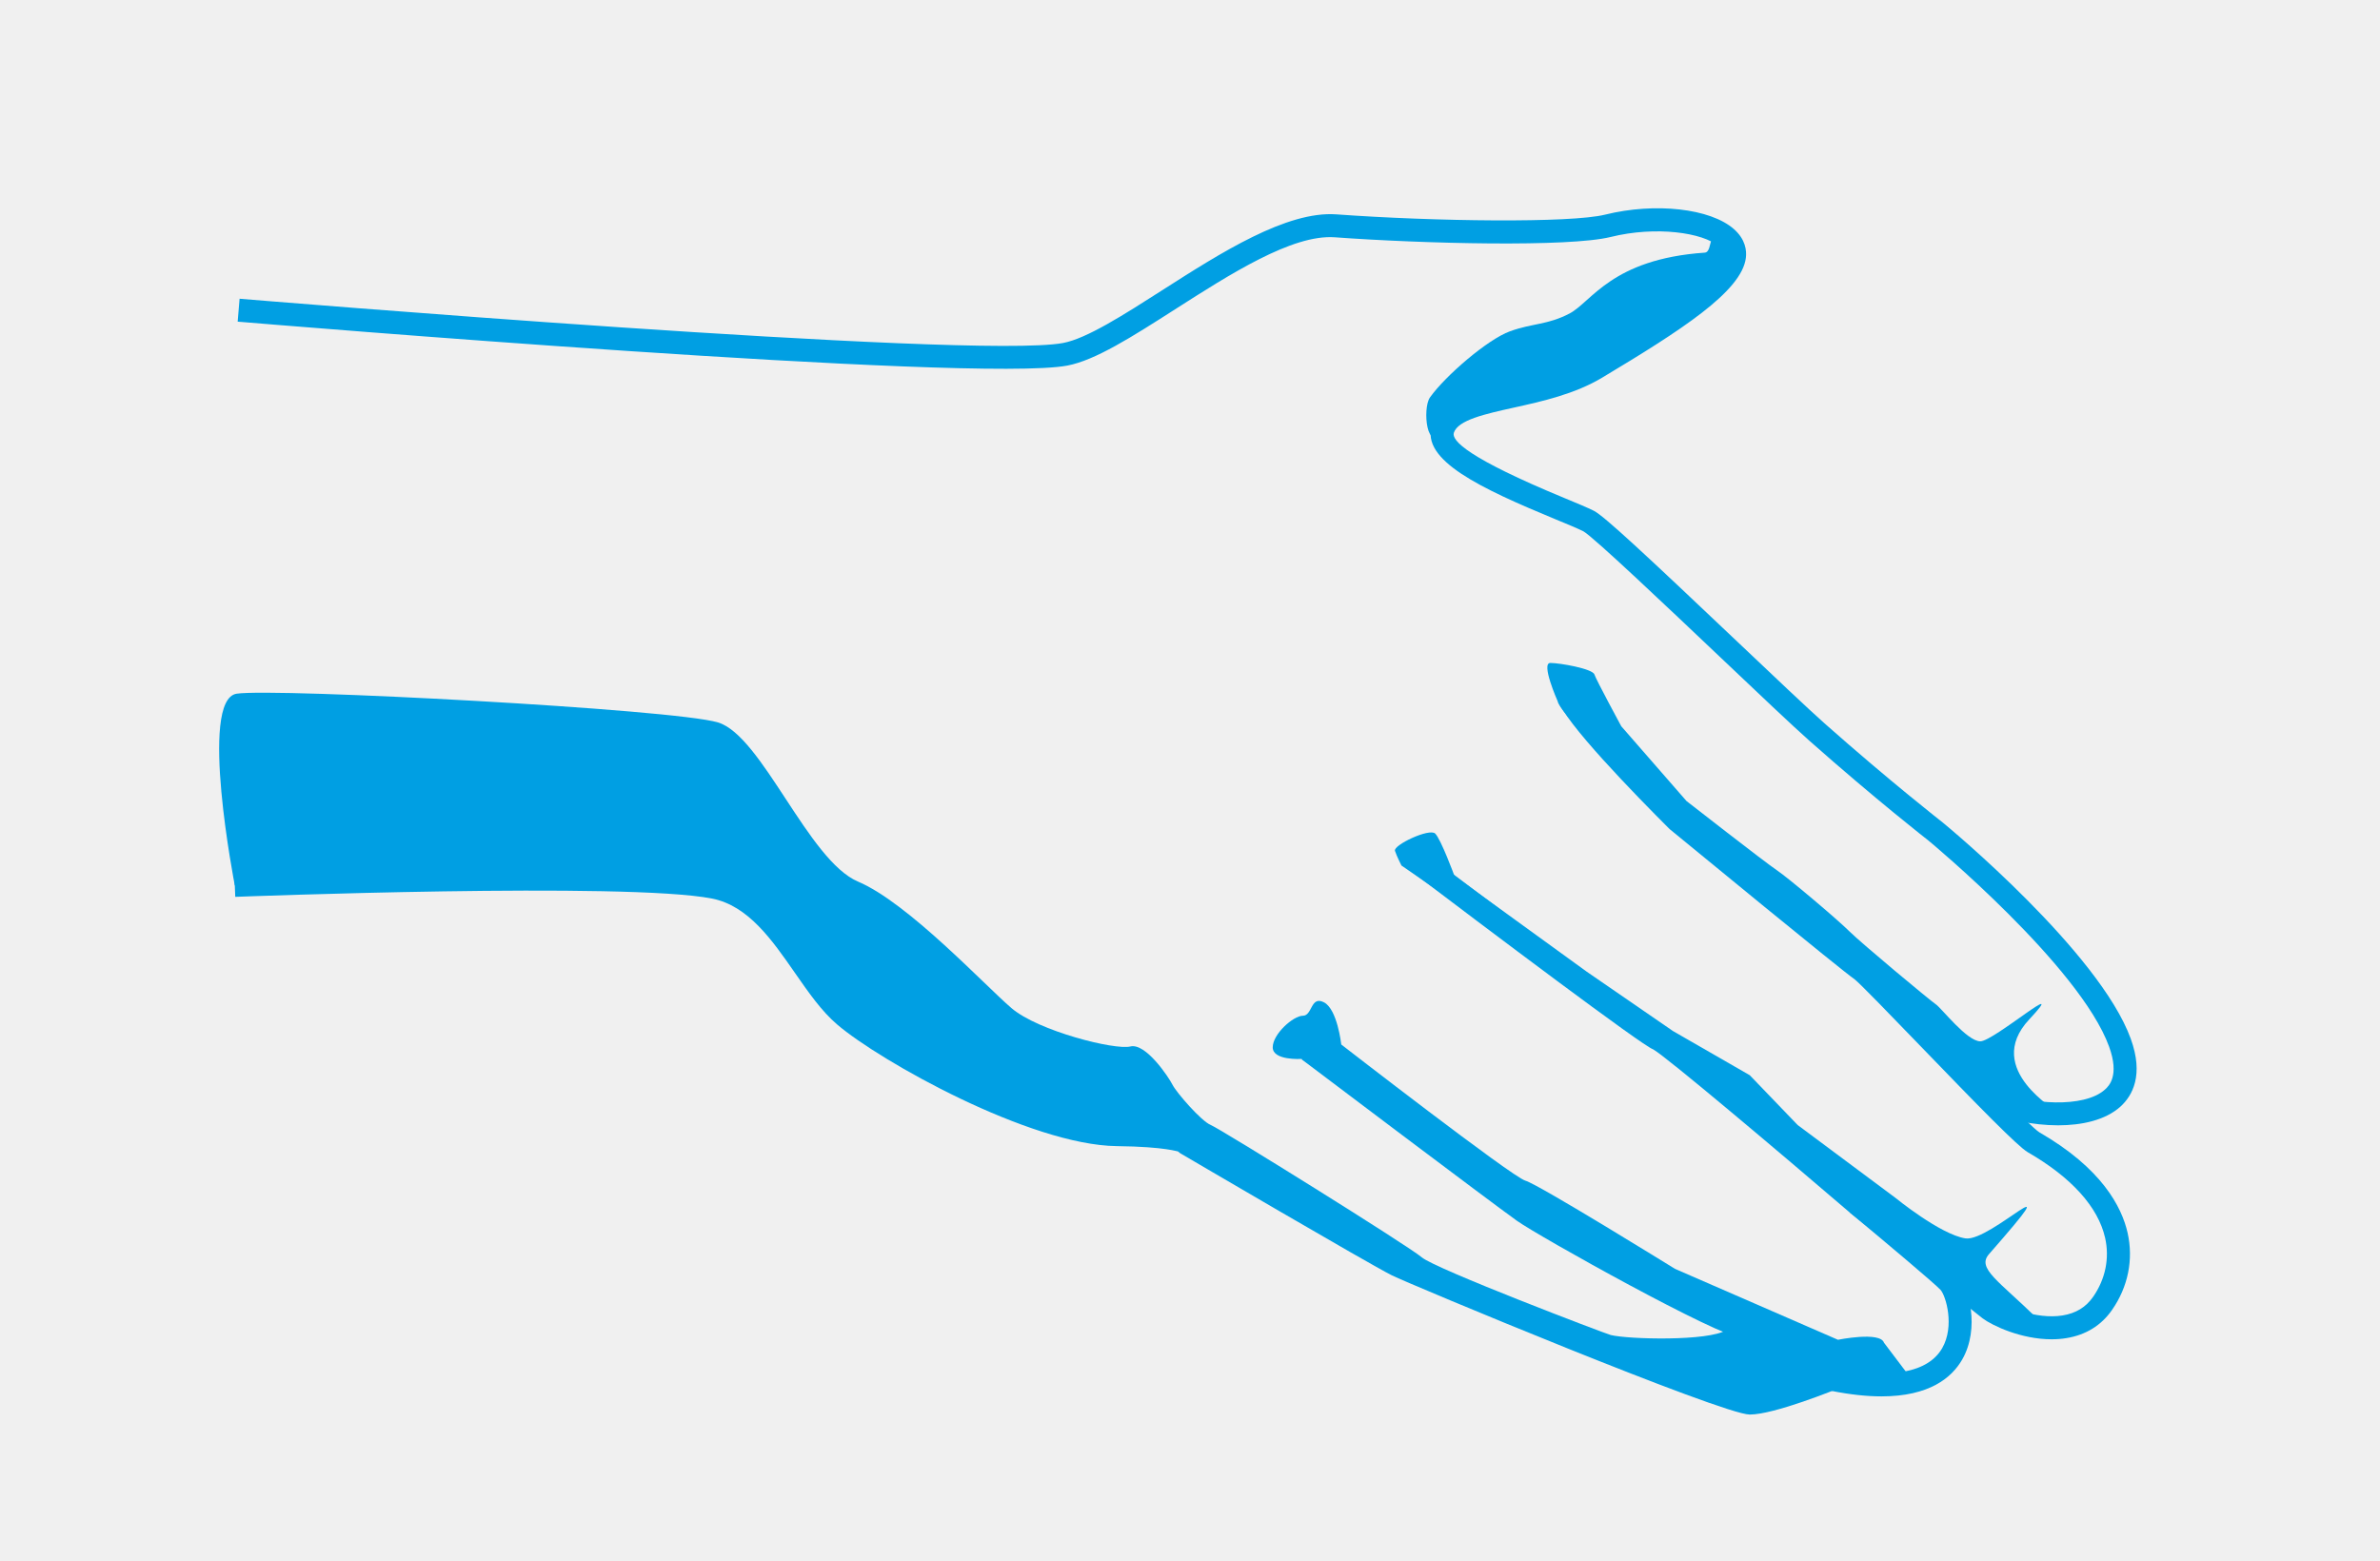
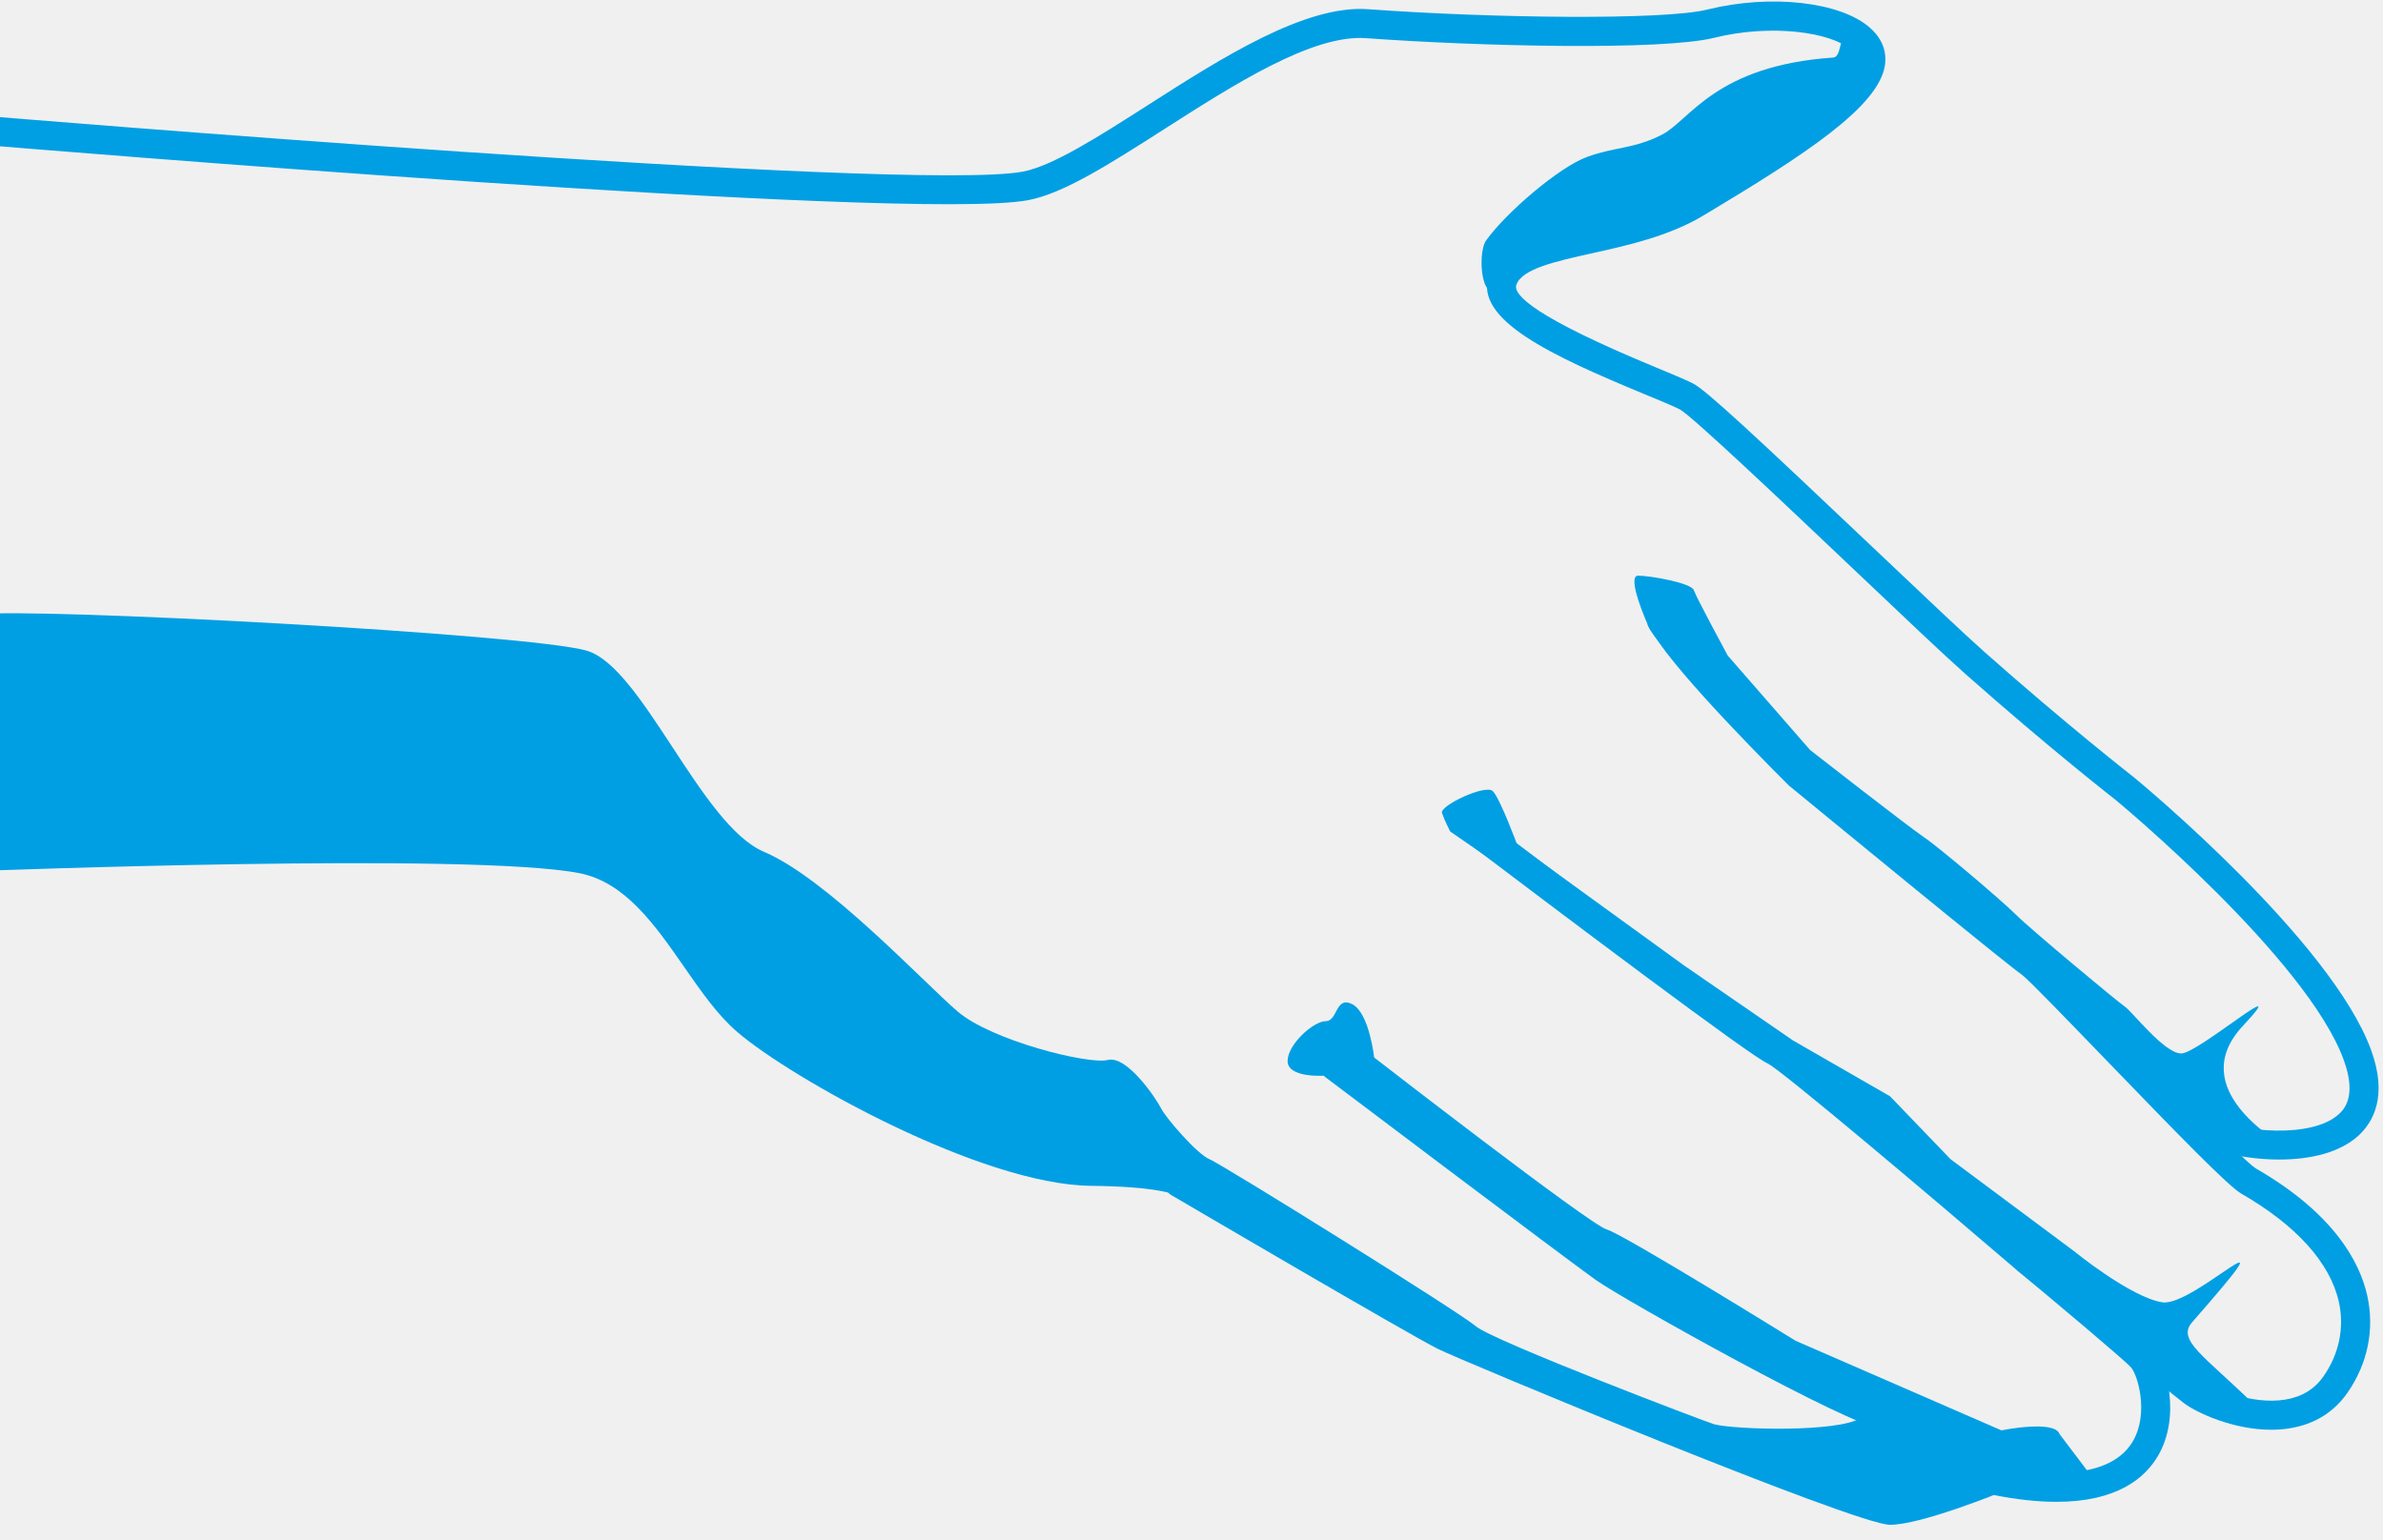
- <svg xmlns="http://www.w3.org/2000/svg" xmlns:xlink="http://www.w3.org/1999/xlink" version="1.1" id="Ebene_1" x="0px" y="0px" width="103.424px" height="67.808px" viewBox="0 0 103.424 67.808" enable-background="new 0 0 103.424 67.808" xml:space="preserve">
-   <g>
-     <path fill="#009FE3" d="M89.151,58.21c-1.317,0-2.568-0.591-2.998-0.912l-5.762-4.593l0.623-0.782l5.75,4.584   c0.357,0.268,1.713,0.854,2.866,0.667c0.579-0.094,1.015-0.359,1.329-0.812c0.533-0.767,0.719-1.675,0.521-2.556   c-0.302-1.345-1.464-2.633-3.361-3.726c-0.441-0.255-2.146-2.004-4.694-4.645c-1.229-1.272-2.621-2.715-2.839-2.877   c-0.5-0.334-7.265-5.893-8.034-6.525c-1.421-1.418-4.663-4.736-4.84-5.622l0.978-0.208c0.158,0.502,2.477,3.033,4.533,5.09   c2.971,2.44,7.572,6.203,7.924,6.438c0.234,0.156,1.051,0.993,2.998,3.01c1.629,1.688,4.09,4.236,4.476,4.473   c2.71,1.561,3.582,3.24,3.836,4.374c0.259,1.157,0.019,2.345-0.677,3.345c-0.471,0.678-1.141,1.09-1.99,1.227   C89.577,58.196,89.364,58.21,89.151,58.21z" />
-     <path fill="#009FE3" d="M89.436,48.91c-1.117,0-2.232-0.259-2.864-0.56l0.43-0.903c1.128,0.536,3.555,0.739,4.471-0.093   c0.159-0.145,0.644-0.586,0.178-1.867c-1.271-3.497-7.782-8.898-7.849-8.953c-0.012-0.008-2.285-1.78-5.18-4.344   c-0.712-0.631-2.225-2.065-3.824-3.584c-2.34-2.22-5.545-5.26-5.99-5.513c-0.262-0.131-0.701-0.312-1.227-0.529   c-3.227-1.335-5.855-2.563-5.352-4.074c0.363-1.09,1.736-1.395,3.326-1.748c1.17-0.259,2.496-0.553,3.557-1.189   c2.104-1.263,5.625-3.375,5.762-4.467c0.006-0.052,0.023-0.191-0.188-0.378c-0.668-0.593-2.714-0.899-4.696-0.408   c-1.806,0.447-8.124,0.296-11.989,0.013c-1.846-0.131-4.545,1.601-6.938,3.131c-1.861,1.19-3.468,2.218-4.685,2.446   c-4.022,0.754-34.745-1.801-36.05-1.91l0.083-0.996c0.318,0.026,31.894,2.649,35.783,1.924c1.026-0.192,2.631-1.219,4.33-2.306   c2.523-1.614,5.391-3.442,7.549-3.285C62.35,9.628,68.254,9.7,69.75,9.329c2.179-0.54,4.587-0.27,5.601,0.631   c0.5,0.444,0.557,0.925,0.516,1.25c-0.182,1.459-2.814,3.146-6.238,5.2c-1.201,0.721-2.611,1.033-3.855,1.309   c-1.24,0.275-2.41,0.534-2.596,1.087c-0.113,0.342,0.625,1.111,4.787,2.833c0.553,0.229,1.016,0.421,1.297,0.562   c0.436,0.218,2.191,1.853,6.225,5.679c1.595,1.513,3.101,2.941,3.8,3.561c2.87,2.542,5.12,4.295,5.142,4.313   c0.288,0.237,6.799,5.639,8.163,9.391c0.575,1.58,0.075,2.476-0.444,2.949C91.485,48.693,90.459,48.909,89.436,48.91z" />
-     <path fill="#009FE3" d="M81.761,60.691c-0.622,0-1.342-0.073-2.177-0.239l0.195-0.98c2.414,0.482,4.014,0.179,4.621-0.879   c0.551-0.961,0.158-2.27-0.071-2.529c-0.224-0.252-2.539-2.197-3.946-3.363c-3.031-2.599-8.025-6.816-8.547-7.094   c-0.461-0.151-7.053-5.115-10.936-8.059l0.604-0.797c3.859,2.925,10.184,7.667,10.726,7.938c0.454,0.15,5.038,4.025,8.798,7.246   c0.611,0.508,3.709,3.082,4.049,3.465c0.477,0.536,0.975,2.324,0.191,3.691C84.816,59.877,83.844,60.691,81.761,60.691z" />
-     <path fill="#009FE3" d="M76.036,61.481c-1.188,0-14.78-5.664-15.557-6.053c-1.004-0.502-8.861-5.11-9.196-5.307l-0.106-0.084   c0.026,0.035-0.472-0.199-2.646-0.223c-3.771-0.043-10.292-3.693-12.153-5.287c-0.681-0.582-1.243-1.393-1.839-2.25   c-0.995-1.432-2.024-2.913-3.599-3.223c-3.695-0.727-20.547-0.08-20.717-0.074l-0.039-0.999c0.698-0.026,17.138-0.657,20.95,0.092   c1.972,0.388,3.17,2.112,4.227,3.634c0.558,0.803,1.085,1.562,1.668,2.061c1.727,1.479,8.027,5.008,11.514,5.047   c1.766,0.02,2.863,0.174,3.27,0.457c0.475,0.279,8.167,4.788,9.115,5.262c1.185,0.593,14.084,5.867,15.12,5.948   c0.482-0.001,1.68-0.388,2.696-0.765c-1.353-0.802-2.726-1.535-3.051-1.569c-0.921,0.001-8.832-4.415-9.78-5.093   c-1.158-0.828-9.01-6.756-9.343-7.008l0.602-0.798c0.082,0.062,8.176,6.171,9.323,6.992c1.198,0.856,8.456,4.77,9.247,4.909h0.001   c0.669,0,3.04,1.402,4.392,2.238l0.832,0.516l-0.905,0.372C79.76,60.4,77.104,61.481,76.036,61.481z" />
-     <path fill="#009FE3" d="M86.787,47.899c-0.722-0.416-5.417-5.416-5.917-5.75s-8-6.5-8-6.5s-5.021-4.354-5.188-5.188   c0,0-0.73-1.647-0.313-1.647s1.833,0.25,1.917,0.5c0.083,0.25,1.166,2.25,1.166,2.25l2.834,3.25c0,0,3.416,2.667,3.916,3   c0.5,0.334,2.667,2.168,3.167,2.668s3.5,2.998,3.75,3.166c0.25,0.166,1.354,1.611,1.938,1.611s3.938-2.891,2.125-0.953   c-2.067,2.209,1.391,4.016,1.02,3.926C88.307,48.014,86.787,47.899,86.787,47.899z" />
-     <path fill="#009FE3" d="M62.703,18.648c0.804-1.361,4.167-1.167,6.667-2.667s6.84-4.419,5.854-5.333   c-1.146-1.062-0.718,0.304-1.146,0.333c-4.05,0.279-4.918,2.146-5.875,2.646c-0.959,0.5-1.605,0.417-2.584,0.771   s-2.812,1.938-3.479,2.875C61.797,17.756,62.016,19.81,62.703,18.648z" />
-     <path fill="#009FE3" d="M84.704,55.731c-0.332-0.373-4.001-3.416-4.001-3.416s-8.167-7-8.667-7.166   c-0.5-0.168-11.135-7.531-11.135-7.531s-0.199-0.387-0.282-0.637s1.5-1,1.75-0.75c0.25,0.25,0.833,1.833,0.833,1.833l5.75,4.168   l3.75,2.582l3.334,1.918l2.083,2.166l4.25,3.166c0,0,1.944,1.588,3.038,1.76s4.775-3.596,1.025,0.686   c-0.541,0.617,0.422,1.156,2.104,2.805C89.809,58.563,84.704,55.731,84.704,55.731z" />
-     <path fill="#009FE3" d="M79.87,59.815c0,0-3.5-2.166-4.167-2.166s-8.333-4.166-9.5-5s-9.646-6.625-9.646-6.625   s-1.25,0.082-1.25-0.502c0-0.582,0.896-1.375,1.312-1.375c0.416,0,0.332-0.885,0.916-0.582s0.75,1.832,0.75,1.832   s7.416,5.752,8,5.918s6.5,3.832,6.5,3.832l7.084,3.084c0,0,1.833-0.373,2,0.127l1,1.322l-0.417,0.467L79.87,59.815z" />
-     <path fill="#009FE3" d="M10.203,38.481c0,0,17.036-0.664,20.833,0.084c2.75,0.541,3.888,4.061,5.667,5.584   c1.75,1.498,8.167,5.125,11.833,5.166c2.671,0.029,3,0.375,3,0.375s8.167,4.791,9.167,5.291s14.333,6,15.333,6   s3.293-1.375,3.293-1.375s-4.035-1.975-4.303-1.801c-0.771,0.5-4.281,0.406-5.031,0.219c-0.242-0.061-7.626-2.875-8.209-3.375   s-8.75-5.584-9.166-5.75c-0.417-0.166-1.5-1.418-1.667-1.75c-0.167-0.334-1.167-1.832-1.833-1.666s-4-0.668-5.167-1.668   s-4.5-4.582-6.667-5.498c-2.167-0.918-4.167-6.334-6.083-6.917s-19.25-1.5-20.917-1.25S10.203,38.481,10.203,38.481z" />
+ <svg xmlns="http://www.w3.org/2000/svg" width="82px" height="53px" viewBox="0 0 82 53" version="1.1">
+   <description>Created with Sketch (http://www.bohemiancoding.com/sketch)</description>
+   <defs />
+   <g id="Page-1" stroke="none" stroke-width="1" fill="none" fill-rule="evenodd">
+     <g id="hand-left" transform="translate(-1, 0)" fill="#009FE3">
+       <path d="M79.151,49.21 C77.834,49.21 76.583,48.619 76.153,48.298 L70.391,43.705 L71.014,42.923 L76.764,47.507 C77.121,47.775 78.477,48.361 79.63,48.174 C80.209,48.08 80.645,47.815 80.959,47.362 C81.492,46.595 81.678,45.687 81.48,44.806 C81.178,43.461 80.016,42.173 78.119,41.08 C77.678,40.825 75.973,39.076 73.425,36.435 C72.196,35.163 70.804,33.72 70.586,33.558 C70.086,33.224 63.321,27.665 62.552,27.033 C61.131,25.615 57.889,22.297 57.712,21.411 L58.69,21.203 C58.848,21.705 61.167,24.236 63.223,26.293 C66.194,28.733 70.795,32.496 71.147,32.731 C71.381,32.887 72.198,33.724 74.145,35.741 C75.774,37.429 78.235,39.977 78.621,40.214 C81.331,41.775 82.203,43.454 82.457,44.588 C82.716,45.745 82.476,46.933 81.78,47.933 C81.309,48.611 80.639,49.023 79.79,49.16 C79.577,49.196 79.364,49.21 79.151,49.21 L79.151,49.21 L79.151,49.21 Z" id="Shape" />
+       <path d="M79.436,39.91 C78.319,39.91 77.204,39.651 76.572,39.35 L77.002,38.447 C78.13,38.983 80.557,39.186 81.473,38.354 C81.632,38.209 82.117,37.768 81.651,36.487 C80.38,32.99 73.869,27.589 73.802,27.534 C73.79,27.526 71.517,25.754 68.622,23.19 C67.91,22.559 66.397,21.125 64.798,19.606 C62.458,17.386 59.253,14.346 58.808,14.093 C58.546,13.962 58.107,13.781 57.581,13.564 C54.354,12.229 51.726,11.001 52.229,9.49 C52.592,8.4 53.965,8.095 55.555,7.742 C56.725,7.483 58.051,7.189 59.112,6.553 C61.216,5.29 64.737,3.178 64.874,2.086 C64.88,2.034 64.897,1.895 64.686,1.708 C64.018,1.115 61.972,0.809 59.99,1.3 C58.184,1.747 51.866,1.596 48.001,1.313 C46.155,1.182 43.456,2.914 41.063,4.444 C39.202,5.634 37.595,6.662 36.378,6.89 C32.356,7.644 1.633,5.089 0.328,4.98 L0.411,3.984 C0.729,4.01 32.305,6.633 36.194,5.908 C37.22,5.716 38.825,4.689 40.524,3.602 C43.047,1.988 45.915,0.16 48.073,0.317 C52.35,0.628 58.254,0.7 59.75,0.329 C61.929,-0.211 64.337,0.059 65.351,0.96 C65.851,1.404 65.908,1.885 65.867,2.21 C65.685,3.669 63.053,5.356 59.629,7.41 C58.428,8.131 57.018,8.443 55.774,8.719 C54.534,8.994 53.364,9.253 53.178,9.806 C53.065,10.148 53.803,10.917 57.965,12.639 C58.518,12.868 58.981,13.06 59.262,13.201 C59.698,13.419 61.453,15.054 65.487,18.88 C67.082,20.393 68.588,21.821 69.287,22.441 C72.157,24.983 74.407,26.736 74.429,26.754 C74.717,26.991 81.228,32.393 82.592,36.145 C83.167,37.725 82.667,38.621 82.148,39.094 C81.485,39.693 80.459,39.909 79.436,39.91 L79.436,39.91 L79.436,39.91 Z" id="Shape" />
+       <path d="M71.761,51.691 C71.139,51.691 70.419,51.618 69.584,51.452 L69.779,50.472 C72.193,50.954 73.793,50.651 74.4,49.593 C74.951,48.632 74.558,47.323 74.329,47.064 C74.105,46.812 71.79,44.867 70.383,43.701 C67.352,41.102 62.358,36.885 61.836,36.607 C61.375,36.456 54.783,31.492 50.9,28.548 L51.504,27.751 C55.363,30.676 61.688,35.418 62.23,35.689 C62.684,35.839 67.268,39.714 71.028,42.935 C71.639,43.443 74.737,46.017 75.077,46.4 C75.554,46.936 76.052,48.724 75.268,50.091 C74.816,50.877 73.844,51.691 71.761,51.691 L71.761,51.691 L71.761,51.691 Z" id="Shape" />
+       <path d="M66.036,52.481 C64.848,52.481 51.256,46.817 50.479,46.428 C49.475,45.926 41.618,41.318 41.283,41.121 L41.177,41.037 C41.203,41.072 40.705,40.838 38.531,40.814 C34.76,40.771 28.239,37.121 26.378,35.527 C25.697,34.945 25.135,34.134 24.539,33.277 C23.544,31.845 22.515,30.364 20.94,30.054 C17.245,29.327 0.393,29.974 0.223,29.98 L0.184,28.981 C0.882,28.955 17.322,28.324 21.134,29.073 C23.106,29.461 24.304,31.185 25.361,32.707 C25.919,33.51 26.446,34.269 27.029,34.768 C28.756,36.247 35.056,39.776 38.543,39.815 C40.309,39.835 41.406,39.989 41.813,40.272 C42.288,40.551 49.98,45.06 50.928,45.534 C52.113,46.127 65.012,51.401 66.048,51.482 C66.53,51.481 67.728,51.094 68.744,50.717 C67.391,49.915 66.018,49.182 65.693,49.148 C64.772,49.149 56.861,44.733 55.913,44.055 C54.755,43.227 46.903,37.299 46.57,37.047 L47.172,36.249 C47.254,36.311 55.348,42.42 56.495,43.241 C57.693,44.097 64.951,48.011 65.742,48.15 L65.743,48.15 C66.412,48.15 68.783,49.552 70.135,50.388 L70.967,50.904 L70.062,51.276 C69.76,51.4 67.104,52.481 66.036,52.481 L66.036,52.481 L66.036,52.481 Z" id="Shape" />
+       <path d="M76.787,38.899 C76.065,38.483 71.37,33.483 70.87,33.149 C70.37,32.815 62.87,26.649 62.87,26.649 C62.87,26.649 57.849,22.295 57.682,21.461 C57.682,21.461 56.952,19.814 57.369,19.814 C57.786,19.814 59.202,20.064 59.286,20.314 C59.369,20.564 60.452,22.564 60.452,22.564 L63.286,25.814 C63.286,25.814 66.702,28.481 67.202,28.814 C67.702,29.148 69.869,30.982 70.369,31.482 C70.869,31.982 73.869,34.48 74.119,34.648 C74.369,34.814 75.473,36.259 76.057,36.259 C76.641,36.259 79.995,33.368 78.182,35.306 C76.115,37.515 79.573,39.322 79.202,39.232 C78.307,39.014 76.787,38.899 76.787,38.899 L76.787,38.899 L76.787,38.899 Z" id="Shape" />
+       <path d="M52.703,9.648 C53.507,8.287 56.87,8.481 59.37,6.981 C61.87,5.481 66.21,2.562 65.224,1.648 C64.078,0.586 64.506,1.952 64.078,1.981 C60.028,2.26 59.16,4.127 58.203,4.627 C57.244,5.127 56.598,5.044 55.619,5.398 C54.64,5.752 52.807,7.336 52.14,8.273 C51.797,8.756 52.016,10.81 52.703,9.648 L52.703,9.648 L52.703,9.648 Z" id="Shape" />
+       <path d="M74.704,46.731 C74.372,46.358 70.703,43.315 70.703,43.315 C70.703,43.315 62.536,36.315 62.036,36.149 C61.536,35.981 50.901,28.618 50.901,28.618 C50.901,28.618 50.702,28.231 50.619,27.981 C50.536,27.731 52.119,26.981 52.369,27.231 C52.619,27.481 53.202,29.064 53.202,29.064 L58.952,33.232 L62.702,35.814 L66.036,37.732 L68.119,39.898 L72.369,43.064 C72.369,43.064 74.313,44.652 75.407,44.824 C76.501,44.996 80.182,41.228 76.432,45.51 C75.891,46.127 76.854,46.666 78.536,48.315 C79.809,49.563 74.704,46.731 74.704,46.731 L74.704,46.731 L74.704,46.731 Z" id="Shape" />
+       <path d="M69.87,50.815 C69.87,50.815 66.37,48.649 65.703,48.649 C65.036,48.649 57.37,44.483 56.203,43.649 C55.036,42.815 46.557,37.024 46.557,37.024 C46.557,37.024 45.307,37.106 45.307,36.522 C45.307,35.94 46.203,35.147 46.619,35.147 C47.035,35.147 46.951,34.262 47.535,34.565 C48.119,34.868 48.285,36.397 48.285,36.397 C48.285,36.397 55.701,42.149 56.285,42.315 C56.869,42.481 62.785,46.147 62.785,46.147 L69.869,49.231 C69.869,49.231 71.702,48.858 71.869,49.358 L72.869,50.68 L72.452,51.147 L69.87,50.815 L69.87,50.815 Z" id="Shape" />
+       <path d="M0.203,29.481 C0.203,29.481 17.239,28.817 21.036,29.565 C23.786,30.106 24.924,33.626 26.703,35.149 C28.453,36.647 34.87,40.274 38.536,40.315 C41.207,40.344 41.536,40.69 41.536,40.69 C41.536,40.69 49.703,45.481 50.703,45.981 C51.703,46.481 65.036,51.981 66.036,51.981 C67.036,51.981 69.329,50.606 69.329,50.606 C69.329,50.606 65.294,48.631 65.026,48.805 C64.255,49.305 60.745,49.211 59.995,49.024 C59.753,48.963 52.369,46.149 51.786,45.649 C51.203,45.149 43.036,40.065 42.62,39.899 C42.203,39.733 41.12,38.481 40.953,38.149 C40.786,37.815 39.786,36.317 39.12,36.483 C38.454,36.649 35.12,35.815 33.953,34.815 C32.786,33.815 29.453,30.233 27.286,29.317 C25.119,28.399 23.119,22.983 21.203,22.4 C19.287,21.817 1.953,20.9 0.286,21.15 C-1.381,21.4 0.203,29.481 0.203,29.481 L0.203,29.481 L0.203,29.481 Z" id="Shape" />
+     </g>
  </g>
-   <text transform="matrix(0.5225 -0.8526 0.8526 0.5225 175.3384 62.8813)">
-     <tspan x="0" y="0" fill="#009FE3" font-family="'Futura-CondensedMedium'" font-size="37.893" letter-spacing="5">XX</tspan>
-     <tspan x="39.748" y="-0.001" fill="#009FE3" font-family="'Futura-CondensedMedium'" font-size="37.893" letter-spacing="5">V</tspan>
-     <tspan x="59.439" y="0" fill="#009FE3" font-family="'Futura-CondensedMedium'" font-size="37.893">I</tspan>
-   </text>
-   <g>
-     <defs>
-       <rect id="SVGID_1_" x="107.37" y="-58.179" width="200.42" height="187.18" />
-     </defs>
-     <clipPath id="SVGID_2_">
-       <use xlink:href="#SVGID_1_" overflow="visible" />
-     </clipPath>
-     <path clip-path="url(#SVGID_2_)" fill="#009FE3" d="M241.216-43.355l-6.322,10.357c0.197,0.103,0.4,0.19,0.597,0.294   C261.756-18.956,278.07,7.984,278.07,37.6c0,43.729-35.575,79.304-79.303,79.304c-16.741,0-32.738-5.153-46.276-14.898   l-6.312,10.341C161.626,123.236,179.781,129,198.767,129c50.397,0,91.4-41.003,91.4-91.4   C290.167,3.511,271.412-27.495,241.216-43.355" />
-     <path clip-path="url(#SVGID_2_)" fill="#009FE3" d="M122.906,88.559l7.068-11.58c-6.854-11.952-10.508-25.493-10.508-39.378   c0-43.728,35.574-79.302,79.301-79.302c1.191,0,2.383,0.071,3.573,0.123l7.078-11.596c-1.401-0.161-2.81-0.303-4.225-0.401   c-2.124-0.147-4.286-0.223-6.427-0.223c-50.397,0-91.397,41.001-91.397,91.398c0,17.048,4.728,33.683,13.668,48.102   C121.64,86.672,122.272,87.616,122.906,88.559" />
-   </g>
-   <text transform="matrix(1 0 0 1 225.2485 -6.3086)" fill="#FFFFFF" font-family="'Futura-Medium'" font-size="27.054">H</text>
-   <text transform="matrix(1 0 0 1 211.3442 16.0645)">
-     <tspan x="0" y="0" fill="#FFFFFF" font-family="'Futura-Medium'" font-size="27.054" letter-spacing="-2">E</tspan>
-     <tspan x="13.133" y="0" fill="#FFFFFF" font-family="'Futura-Medium'" font-size="27.054" letter-spacing="-2">I</tspan>
-     <tspan x="18.975" y="0" fill="#FFFFFF" font-family="'Futura-Medium'" font-size="27.054" letter-spacing="-2">D</tspan>
-     <tspan x="36.453" y="0" fill="#FFFFFF" font-family="'Futura-Medium'" font-size="27.054">E</tspan>
-   </text>
-   <text transform="matrix(1 0 0 1 197.5728 38.438)">
-     <tspan x="0" y="0" fill="#FFFFFF" font-family="'Futura-Medium'" font-size="27.054" letter-spacing="-1">LBE</tspan>
-     <tspan x="37.607" y="0" fill="#FFFFFF" font-family="'Futura-Medium'" font-size="27.054" letter-spacing="-2">R</tspan>
-     <tspan x="51.543" y="0" fill="#FFFFFF" font-family="'Futura-Medium'" font-size="27.054">G</tspan>
-   </text>
-   <text transform="matrix(1 0 0 1 183.6665 60.813)">
-     <tspan x="0" y="0" fill="#FFFFFF" font-family="'Futura-Medium'" font-size="27.054" letter-spacing="-2">ER</tspan>
-     <tspan x="27.258" y="0" fill="#FFFFFF" font-family="'Futura-Medium'" font-size="27.054" letter-spacing="-2">     </tspan>
-     <tspan x="58.314" y="0" fill="#FFFFFF" font-family="'Futura-Medium'" font-size="27.054" letter-spacing="-2">S</tspan>
-     <tspan x="71.76" y="0" fill="#FFFFFF" font-family="'Futura-Medium'" font-size="27.054">Y</tspan>
-   </text>
-   <text transform="matrix(1 0 0 1 169.897 83.186)">
-     <tspan x="0" y="0" fill="#FFFFFF" font-family="'Futura-Medium'" font-size="27.054">M</tspan>
-     <tspan x="25.199" y="0" fill="#FFFFFF" font-family="'Futura-Medium'" font-size="27.054">P</tspan>
-   </text>
-   <text transform="matrix(1 0 0 1 208.8813 83.186)" fill="#FFFFFF" font-family="'Futura-Medium'" font-size="27.054">O</text>
-   <text transform="matrix(1 0 0 1 232.2563 83.186)" fill="#FFFFFF" font-family="'Futura-Medium'" font-size="27.054">S</text>
-   <text transform="matrix(1 0 0 1 247.2173 83.186)" fill="#FFFFFF" font-family="'Futura-Medium'" font-size="27.054">I</text>
-   <text transform="matrix(1 0 0 1 155.9907 105.5591)">
-     <tspan x="0" y="0" fill="#FFFFFF" font-family="'Futura-Medium'" font-size="27.054" letter-spacing="-2">U</tspan>
-     <tspan x="17.85" y="0" fill="#FFFFFF" font-family="'Futura-Medium'" font-size="27.054">M</tspan>
-   </text>
</svg>
